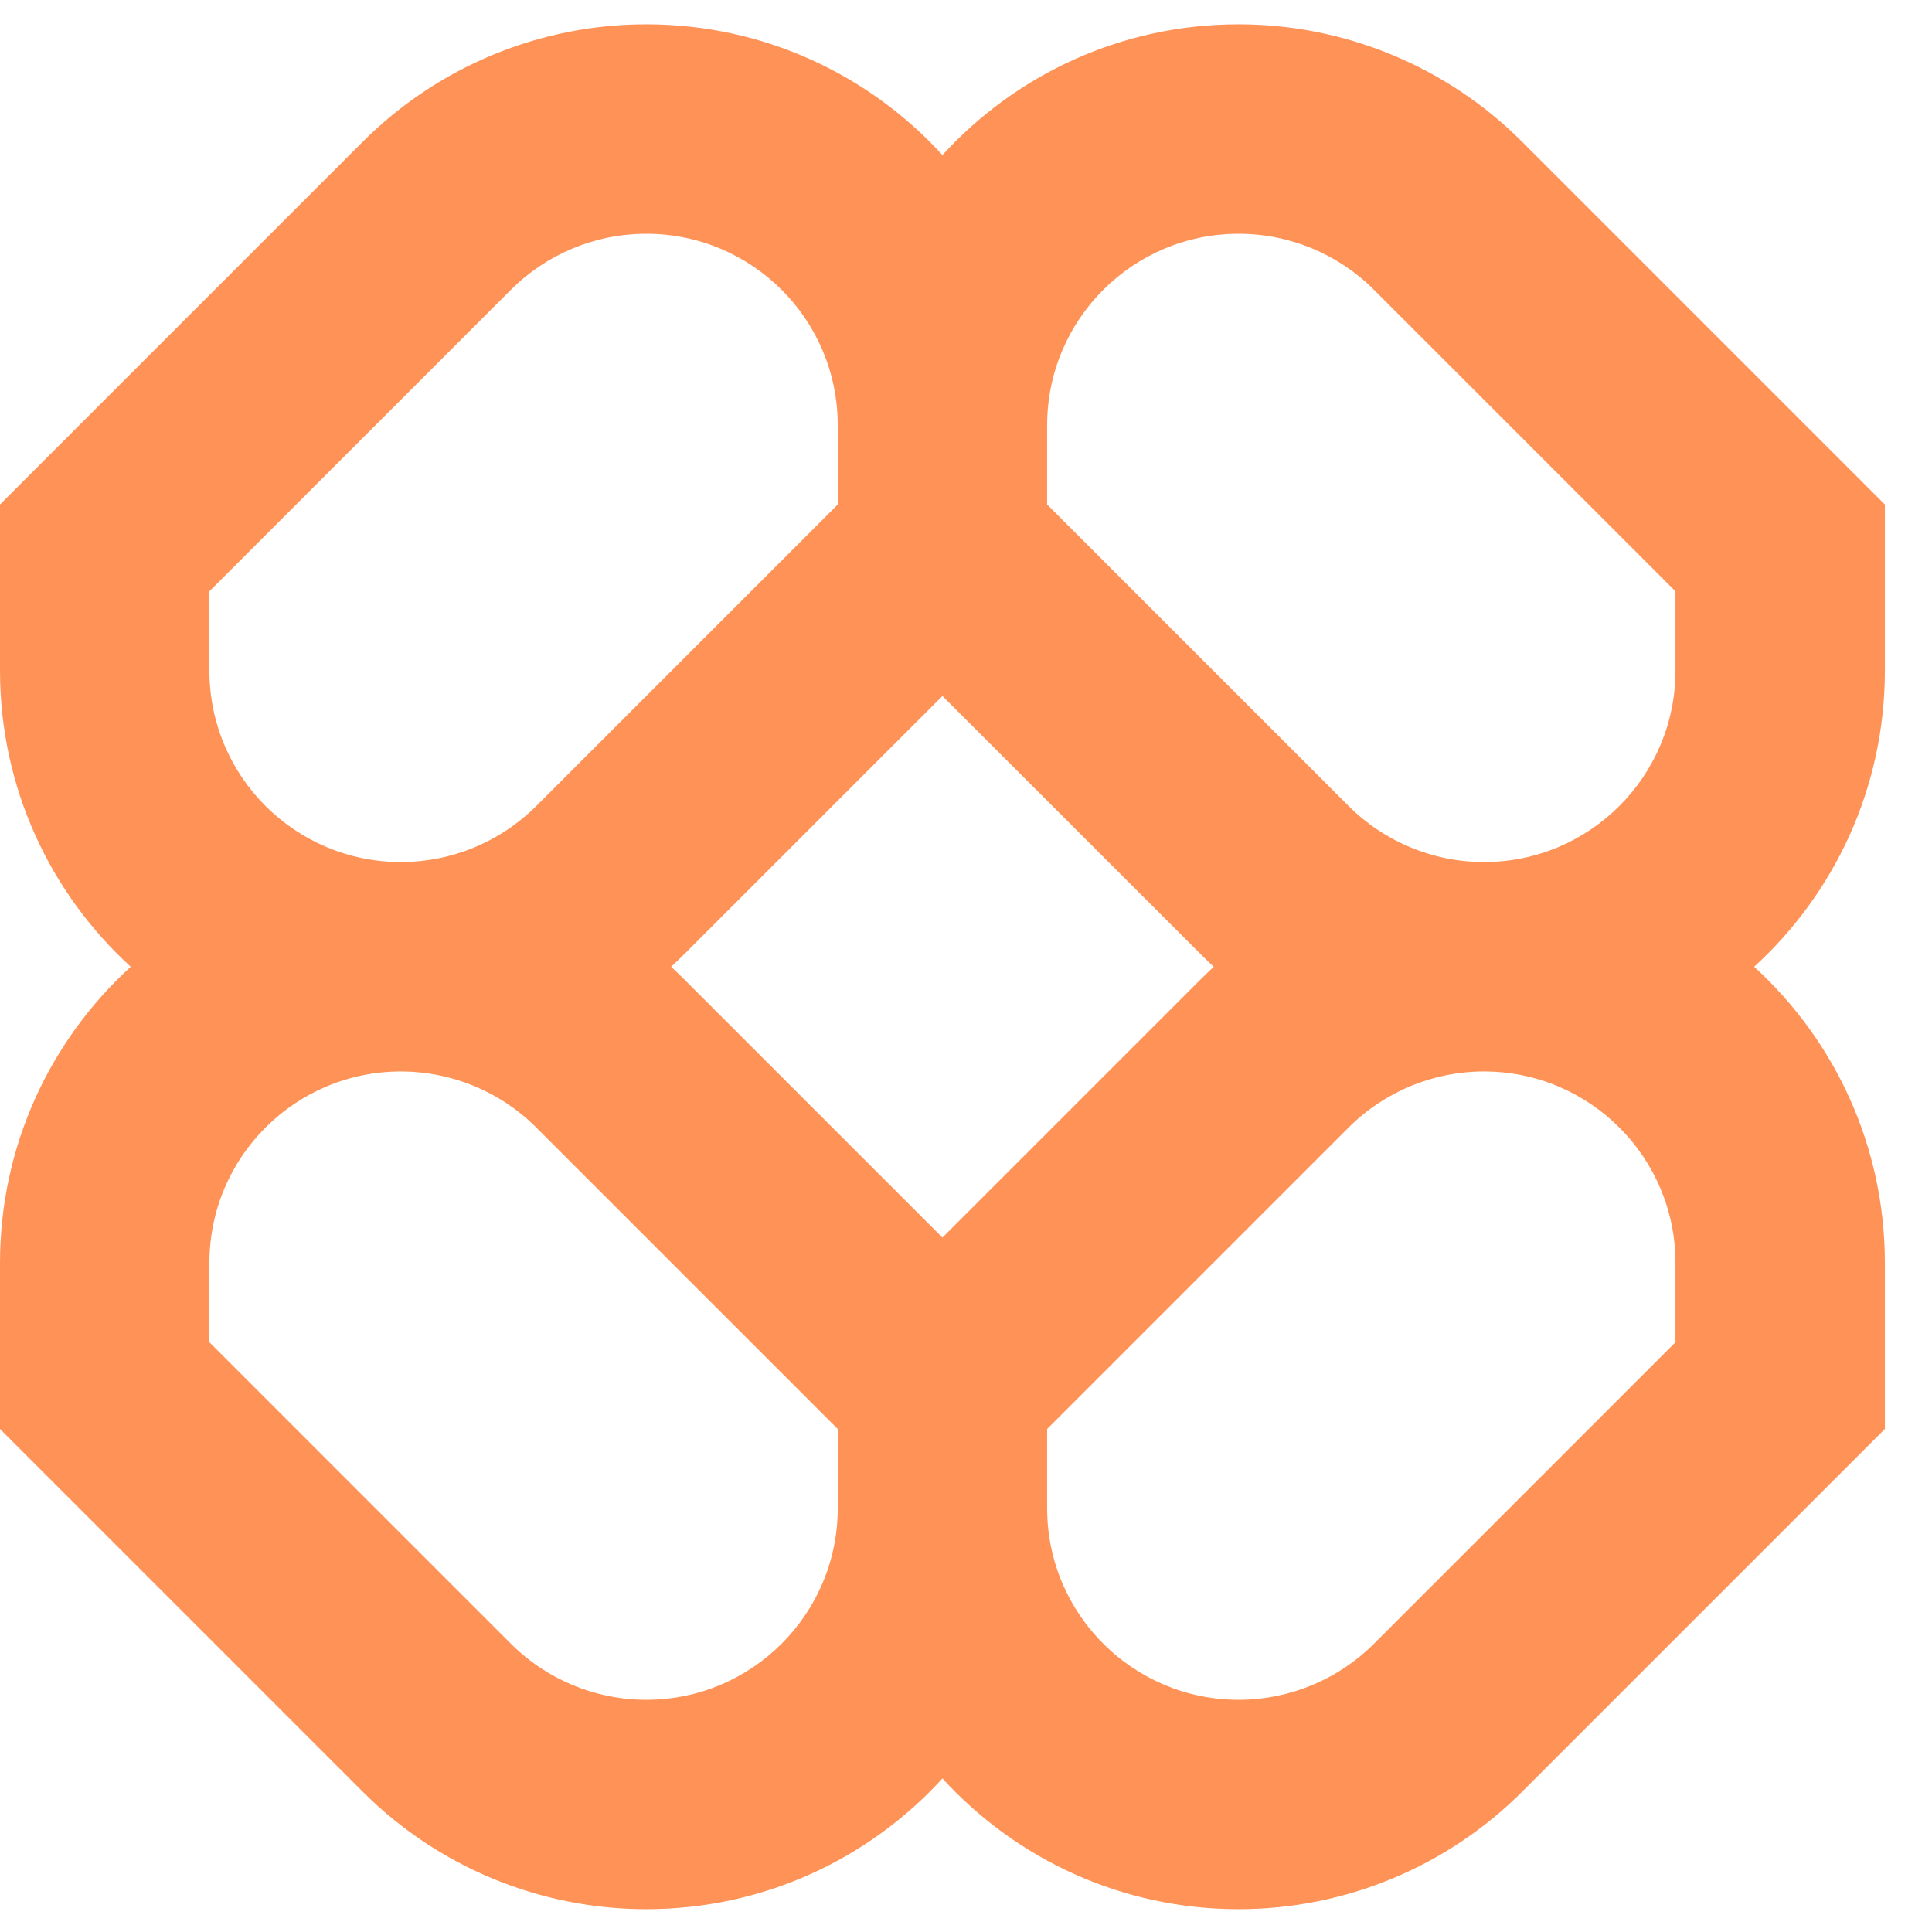
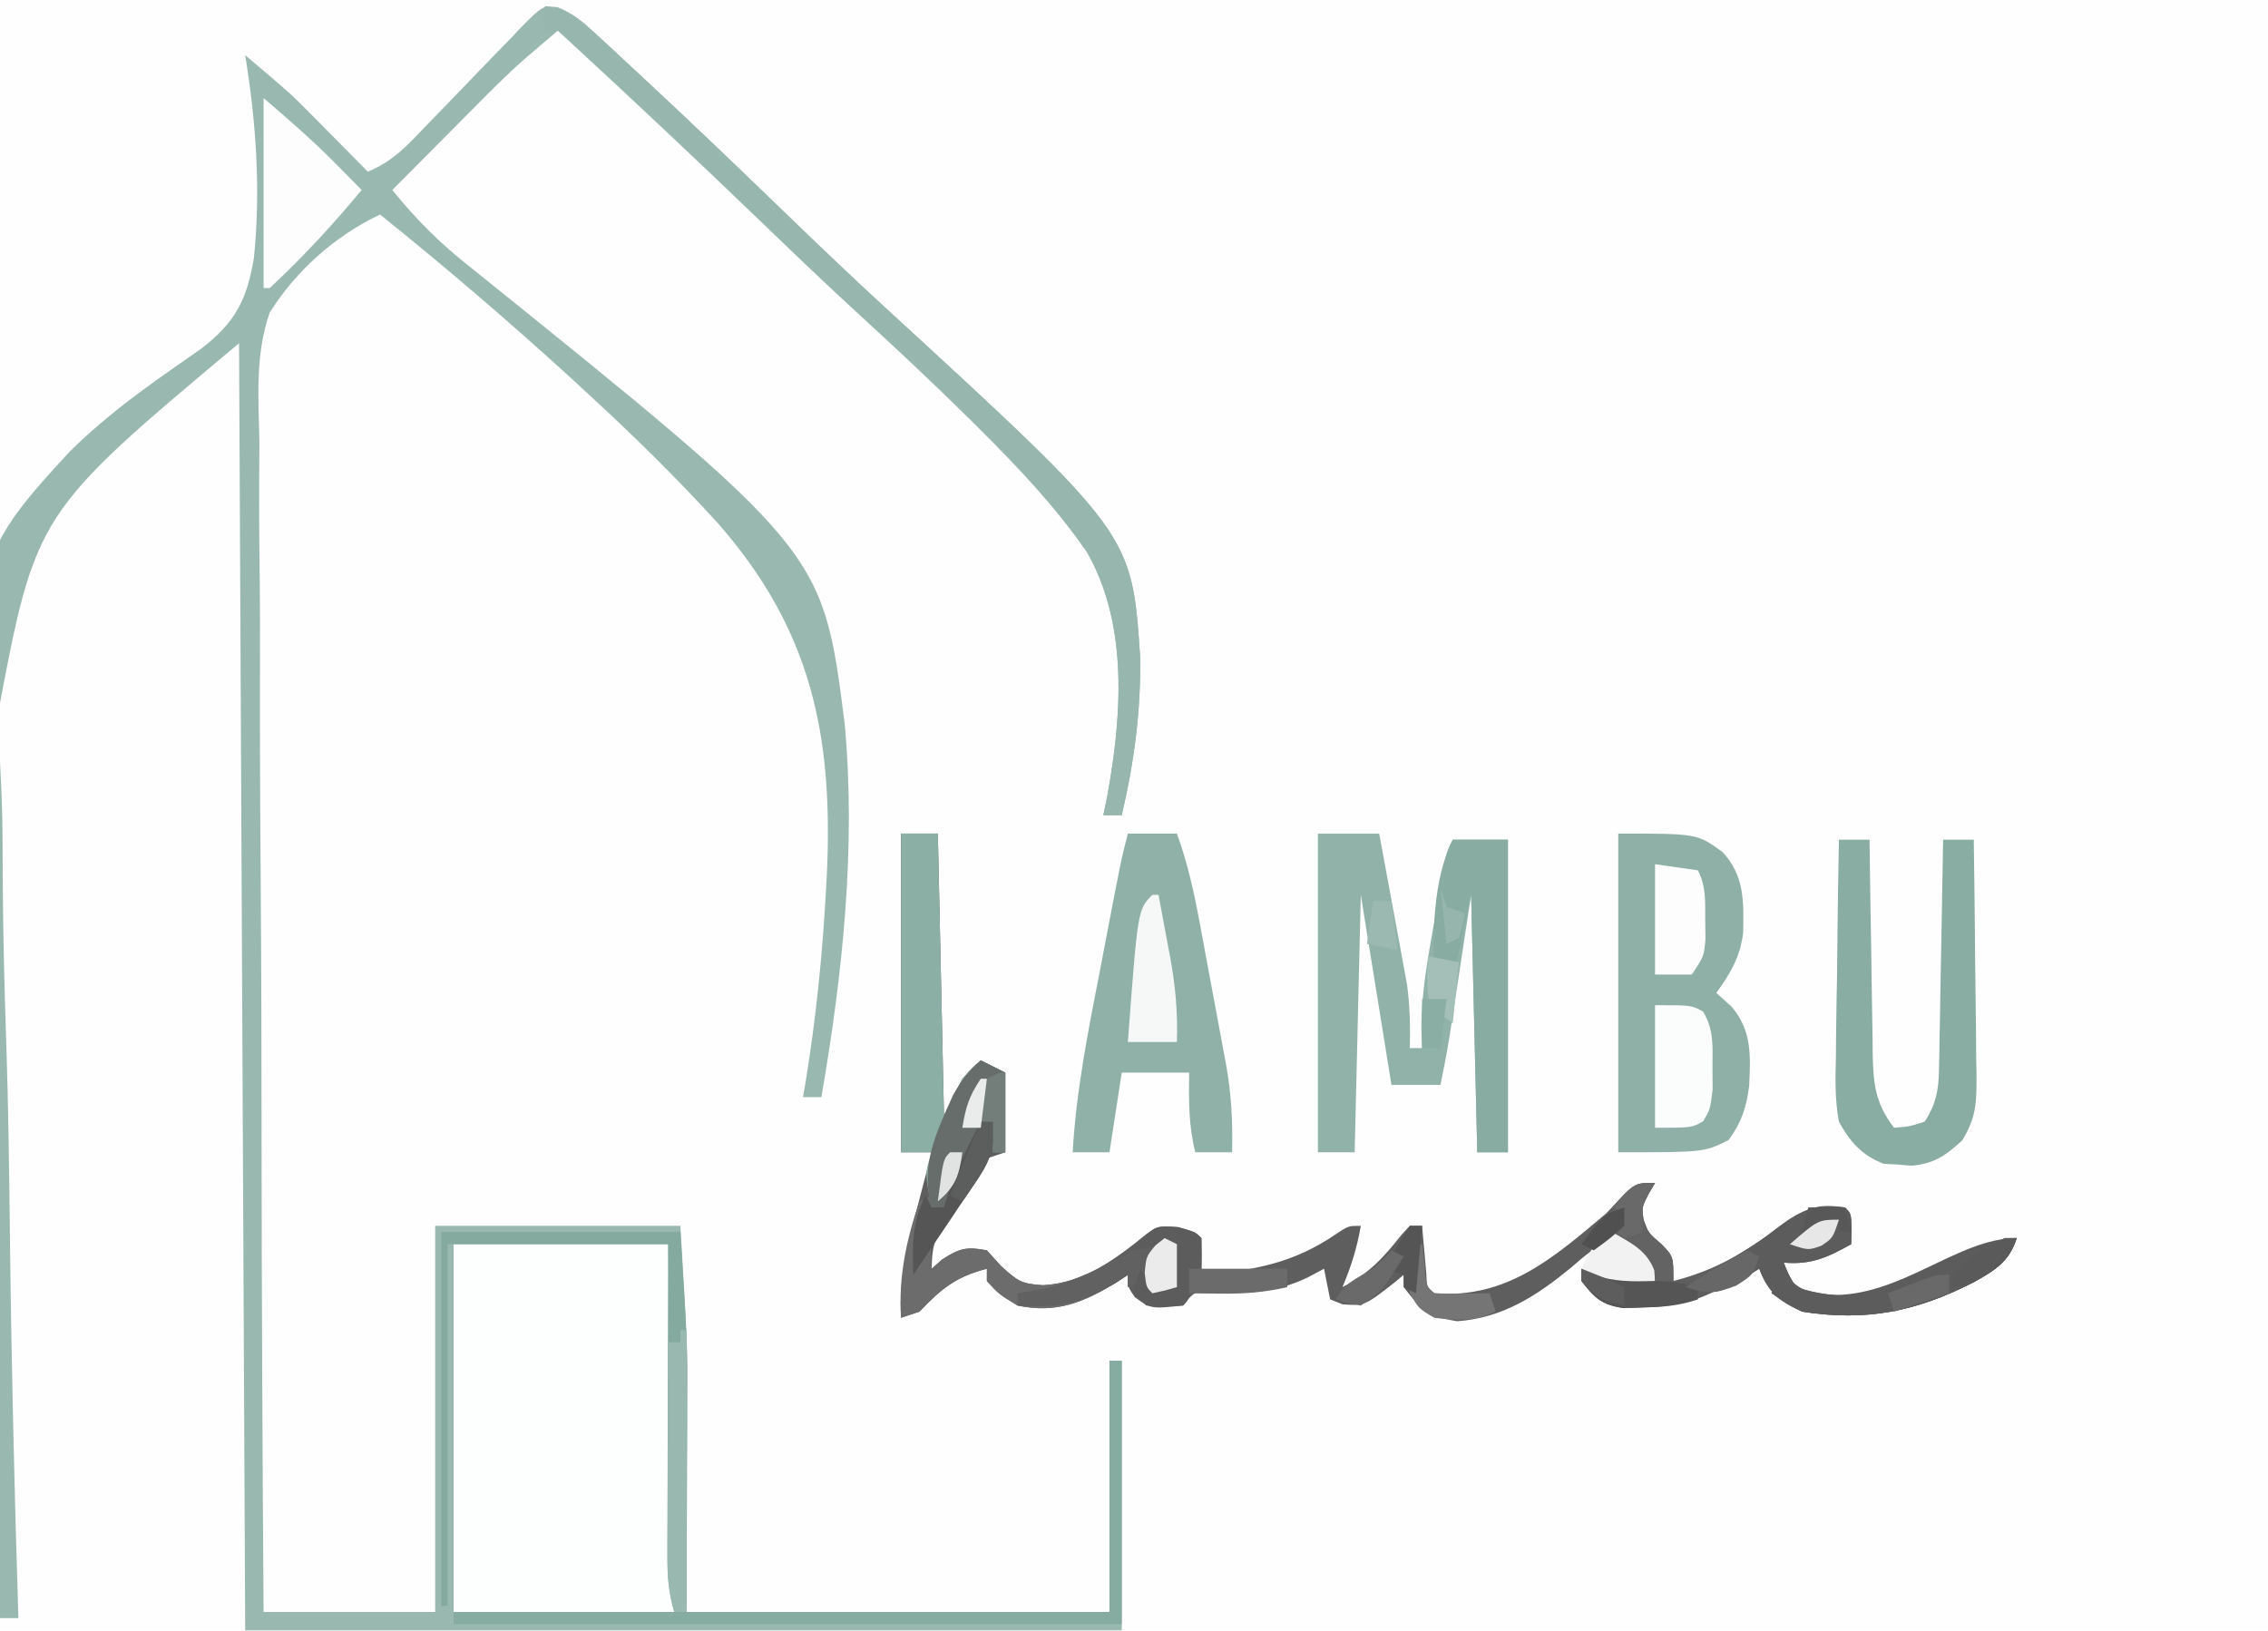
- <svg xmlns="http://www.w3.org/2000/svg" width="36" height="36" viewBox="0 0 36 36" fill="none">
-   <path fill-rule="evenodd" clip-rule="evenodd" d="M12.042 0.453C10.061 0.453 8.161 1.24 6.76 2.641L0 9.401V12.495C0 14.681 0.939 16.648 2.436 18.014C0.939 19.38 0 21.347 0 23.533V26.627L6.76 33.387C8.161 34.788 10.061 35.575 12.042 35.575C14.228 35.575 16.195 34.636 17.561 33.139C18.927 34.636 20.894 35.575 23.08 35.575C25.061 35.575 26.961 34.788 28.362 33.387L35.122 26.627V23.533C35.122 21.347 34.183 19.38 32.686 18.014C34.183 16.648 35.122 14.681 35.122 12.495V9.401L28.362 2.641C26.961 1.24 25.061 0.453 23.08 0.453C20.894 0.453 18.927 1.392 17.561 2.889C16.195 1.392 14.228 0.453 12.042 0.453ZM22.617 18.014C22.533 17.937 22.451 17.858 22.37 17.777L17.561 12.969L12.752 17.777C12.671 17.858 12.589 17.937 12.505 18.014C12.589 18.091 12.671 18.17 12.752 18.251L17.561 23.06L22.37 18.251C22.451 18.17 22.533 18.091 22.617 18.014ZM19.512 26.627V28.105C19.512 30.075 21.11 31.673 23.08 31.673C24.026 31.673 24.933 31.297 25.603 30.628L31.22 25.011V23.533C31.22 21.563 29.622 19.965 27.652 19.965C26.706 19.965 25.798 20.341 25.129 21.01L19.512 26.627ZM15.61 26.627L9.993 21.01C9.324 20.341 8.416 19.965 7.47 19.965C5.5 19.965 3.902 21.563 3.902 23.533V25.011L9.519 30.628C10.188 31.297 11.096 31.673 12.042 31.673C14.012 31.673 15.61 30.075 15.61 28.105V26.627ZM15.61 7.923V9.401L9.993 15.018C9.324 15.687 8.416 16.063 7.47 16.063C5.5 16.063 3.902 14.466 3.902 12.495V11.018L9.519 5.401C10.188 4.731 11.096 4.356 12.042 4.356C14.012 4.356 15.61 5.953 15.61 7.923ZM25.129 15.018L19.512 9.401V7.923C19.512 5.953 21.11 4.356 23.08 4.356C24.026 4.356 24.933 4.731 25.603 5.401L31.22 11.018V12.495C31.22 14.466 29.622 16.063 27.652 16.063C26.706 16.063 25.798 15.687 25.129 15.018Z" fill="#FF9357" />
+ <svg xmlns="http://www.w3.org/2000/svg" version="1.1" width="370" height="266">
+   <path d="M0 0 C122.1 0 244.2 0 370 0 C370 87.78 370 175.56 370 266 C247.9 266 125.8 266 0 266 C0 178.22 0 90.44 0 0 Z " fill="#FEFEFE" transform="translate(0,0)" />
+   <path d="M0 0 C0 69.63 0 139.26 0 211 C-13.2 211 -26.4 211 -40 211 C-40 210.34 -40 209.68 -40 209 C-39.01 209 -38.02 209 -37 209 C-37.033 208.142 -37.066 207.283 -37.101 206.399 C-37.902 185.334 -38.494 164.273 -38.865 143.196 C-39.05 133.002 -39.301 122.817 -39.716 112.629 C-42.681 38.472 -42.681 38.472 -26.472 19.645 C-7.692 0 -7.692 0 0 0 Z " fill="#FEFEFE" transform="translate(40,55)" />
+   <path d="M0 0 C2.496 1.008 3.995 2.272 5.974 4.099 C6.736 4.799 7.499 5.498 8.285 6.219 C9.526 7.379 9.526 7.379 10.792 8.563 C11.67 9.375 12.548 10.187 13.453 11.024 C21.596 18.586 29.622 26.272 37.608 34 C42.964 39.179 48.352 44.312 53.843 49.348 C93.732 85.982 93.732 85.982 95.067 105.882 C95.238 114.684 94.093 123.286 92.076 131.838 C91.086 131.838 90.096 131.838 89.076 131.838 C89.276 130.87 89.477 129.902 89.683 128.904 C92.088 115.849 93.232 100.84 86.411 88.932 C81.272 81.52 75.106 75.027 68.728 68.682 C68.246 68.202 67.764 67.723 67.268 67.229 C61.243 61.269 55.058 55.489 48.81 49.763 C43.418 44.814 38.142 39.748 32.871 34.671 C22.059 24.262 11.117 14.003 0.076 3.838 C-1.037 4.785 -2.149 5.733 -3.26 6.681 C-3.879 7.209 -4.498 7.736 -5.136 8.28 C-7.52 10.357 -9.755 12.557 -11.983 14.799 C-12.863 15.682 -13.742 16.565 -14.649 17.475 C-15.544 18.379 -16.439 19.282 -17.362 20.213 C-18.284 21.14 -19.206 22.067 -20.157 23.022 C-22.415 25.292 -24.671 27.564 -26.924 29.838 C-23.104 34.569 -19.146 38.538 -14.368 42.286 C43.288 88.705 43.288 88.705 46.863 116.794 C48.764 137.086 46.534 157.821 43.076 177.838 C42.086 177.838 41.096 177.838 40.076 177.838 C40.214 177.037 40.353 176.236 40.495 175.41 C42.198 165.002 43.253 154.617 43.826 144.088 C43.872 143.244 43.918 142.399 43.966 141.529 C45.032 118.76 41.41 101.491 26.094 84.091 C19.39 76.74 12.331 69.824 5.013 63.088 C4.201 62.34 3.389 61.592 2.552 60.821 C-7.655 51.478 -18.141 42.508 -28.924 33.838 C-36.205 37.27 -42.651 43.007 -46.924 49.838 C-49.31 56.567 -48.759 63.855 -48.605 70.888 C-48.611 72.979 -48.623 75.07 -48.641 77.161 C-48.672 82.797 -48.617 88.43 -48.546 94.067 C-48.486 99.971 -48.506 105.875 -48.517 111.78 C-48.527 122.943 -48.465 134.105 -48.378 145.268 C-48.282 157.983 -48.265 170.699 -48.256 183.415 C-48.233 209.557 -48.109 235.697 -47.924 261.838 C-38.684 261.838 -29.444 261.838 -19.924 261.838 C-19.924 241.048 -19.924 220.258 -19.924 198.838 C-6.724 198.838 6.476 198.838 20.076 198.838 C21.225 218.379 21.225 218.379 21.173 227.561 C21.172 228.448 21.171 229.335 21.17 230.249 C21.165 233.466 21.151 236.684 21.138 239.901 C21.118 247.14 21.097 254.379 21.076 261.838 C43.846 261.838 66.616 261.838 90.076 261.838 C90.076 248.308 90.076 234.778 90.076 220.838 C90.736 220.838 91.396 220.838 92.076 220.838 C92.076 235.358 92.076 249.878 92.076 264.838 C44.886 264.838 -2.304 264.838 -50.924 264.838 C-51.254 195.538 -51.584 126.238 -51.924 54.838 C-85.062 82.592 -85.062 82.592 -91.3 115.495 C-91.237 117.058 -91.152 118.62 -91.042 120.18 C-90.963 121.979 -90.886 123.778 -90.81 125.578 C-90.765 126.483 -90.721 127.388 -90.675 128.321 C-90.48 133.075 -90.492 137.829 -90.478 142.586 C-90.423 151.534 -90.191 160.467 -89.89 169.41 C-89.556 179.615 -89.427 189.819 -89.312 200.029 C-89.073 220.972 -88.585 241.904 -87.924 262.838 C-88.914 262.838 -89.904 262.838 -90.924 262.838 C-91.843 240.829 -92.527 218.823 -92.945 196.798 C-93.144 186.566 -93.416 176.346 -93.866 166.121 C-97.084 91.636 -97.084 91.636 -79.597 72.56 C-74.539 67.552 -69.073 63.407 -63.254 59.334 C-62.397 58.733 -61.54 58.133 -60.657 57.514 C-59.824 56.934 -58.991 56.353 -58.133 55.755 C-52.598 51.486 -50.648 47.846 -49.505 40.951 C-48.369 29.846 -49.134 18.834 -50.924 7.838 C-43.539 14.094 -43.539 14.094 -40.397 17.268 C-39.833 17.835 -39.269 18.402 -38.688 18.987 C-38.127 19.556 -37.565 20.126 -36.987 20.713 C-36.398 21.306 -35.81 21.899 -35.204 22.51 C-33.775 23.95 -32.349 25.394 -30.924 26.838 C-26.822 25.23 -24.179 22.263 -21.205 19.139 C-20.098 18.001 -18.99 16.864 -17.881 15.727 C-16.145 13.934 -14.412 12.138 -12.687 10.334 C-11.017 8.591 -9.331 6.864 -7.643 5.139 C-7.129 4.593 -6.616 4.047 -6.086 3.485 C-2.447 -0.206 -2.447 -0.206 0 0 Z " fill="#99B8B0" transform="translate(90.92424,1.161827)" />
+   <path d="M0 0 C11.55 0 23.1 0 35 0 C35.33 19.8 35.66 39.6 36 60 C36.99 60.495 36.99 60.495 38 61 C25.46 60.67 12.92 60.34 0 60 C0 40.2 0 20.4 0 0 Z " fill="#FDFEFE" transform="translate(74,203)" />
+   <path d="M0 0 C1.98 0 3.96 0 6 0 C6.33 15.18 6.66 30.36 7 46 C7.99 44.02 8.98 42.04 10 40 C11.688 38.125 11.688 38.125 13 37 C14.32 37.66 15.64 38.32 17 39 C17 43.29 17 47.58 17 52 C15.515 52.495 15.515 52.495 14 53 C12.319 55.244 10.802 57.448 9.312 59.812 C8.897 60.442 8.481 61.072 8.053 61.721 C5.85 65.168 5 66.812 5 71 C5.557 70.505 6.114 70.01 6.688 69.5 C9.51 67.669 10.698 67.356 14 68 C15.114 69.237 15.114 69.237 16.25 70.5 C19.07 73.064 19.609 73.455 23.188 73.688 C29.788 73.334 35.117 69.361 40.094 65.285 C42 64 42 64 45.188 64.25 C48 65 48 65 49 66 C49.041 68 49.043 70 49 72 C57.491 71.29 64.03 70.141 71.109 65.242 C73 64 73 64 75 64 C74.39 67.558 73.422 70.683 72 74 C76.287 71.856 78.764 69.126 81.668 65.426 C82.108 64.955 82.547 64.485 83 64 C83.66 64 84.32 64 85 64 C85.061 64.71 85.121 65.421 85.184 66.152 C85.267 67.071 85.351 67.991 85.438 68.938 C85.559 70.312 85.559 70.312 85.684 71.715 C85.76 73.962 85.76 73.962 87 75 C98.812 75.964 106.496 69.165 115 62 C115.893 61.069 116.787 60.139 117.707 59.18 C120 57 120 57 123 57 C122.649 57.578 122.299 58.155 121.938 58.75 C120.846 60.903 120.846 60.903 121.125 63 C121.931 65.185 121.931 65.185 124.062 67 C126 69 126 69 126 73 C132.789 71.274 137.824 68.33 143.305 64.049 C146.989 61.287 149.411 60.429 154 61 C155 62 155 62 155.062 64.562 C155.042 65.367 155.021 66.171 155 67 C151.142 69.153 148.449 70.393 144 70 C144.791 72 144.791 72 146 74 C155.795 77.265 165.04 74.315 174 70 C176.109 68.762 178.023 67.443 180 66 C180.66 66 181.32 66 182 66 C180.77 69.82 178.42 71.298 174.997 73.198 C165.645 77.975 157.461 79.648 147 78 C143.254 76.308 141.465 74.864 140 71 C139.313 71.349 138.626 71.699 137.918 72.059 C137.017 72.514 136.116 72.969 135.188 73.438 C134.294 73.89 133.401 74.342 132.48 74.809 C128.538 76.702 125.404 77.211 121.062 77.312 C120.022 77.35 118.982 77.387 117.91 77.426 C114.325 76.901 113.181 75.833 111 73 C111 72.34 111 71.68 111 71 C111.681 71.33 112.361 71.66 113.062 72 C116.508 73.173 119.384 73.142 123 73 C122.625 70.281 122.158 69.158 120.188 67.188 C118.141 65.811 118.141 65.811 116.156 66.188 C113.351 67.244 111.574 68.85 109.312 70.812 C103.667 75.43 98.18 79.02 90.75 79.562 C86.207 78.881 84.749 77.609 82 74 C82 73.34 82 72.68 82 72 C81.329 72.559 81.329 72.559 80.645 73.129 C75.645 77.041 75.645 77.041 72.062 76.812 C71.382 76.544 70.701 76.276 70 76 C69.67 74.35 69.34 72.7 69 71 C68.113 71.474 67.226 71.949 66.312 72.438 C60.791 75.042 56.218 75.065 50.207 74.84 C47.791 74.773 47.791 74.773 46 77 C40.76 77.557 40.76 77.557 38.125 75.625 C37 74 37 74 37 72 C36.455 72.361 35.909 72.722 35.348 73.094 C29.927 76.429 25.402 78.374 19 77 C15.938 75.125 15.938 75.125 14 73 C14 72.34 14 71.68 14 71 C8.955 72.291 6.547 74.261 3 78 C1.515 78.495 1.515 78.495 0 79 C-0.339 72.829 0.917 67.507 2.5 61.562 C2.738 60.64 2.977 59.718 3.223 58.768 C3.808 56.51 4.4 54.254 5 52 C3.35 52 1.7 52 0 52 C0 34.84 0 17.68 0 0 Z " fill="#5E5E5E" transform="translate(147,136)" />
+   <path d="M0 0 C12.862 0 12.862 0 17 3 C20.631 6.873 20.488 11.199 20.371 16.262 C19.825 20.294 18.341 22.708 16 26 C17.238 27.114 17.238 27.114 18.5 28.25 C21.823 32.215 21.582 36.16 21.359 41.148 C20.914 44.68 20.118 47.125 18 50 C14 52 14 52 0 52 C0 34.84 0 17.68 0 0 Z " fill="#8EB0A7" transform="translate(264,136)" />
+   <path d="M0 0 C3.3 0 6.6 0 10 0 C10.72 3.858 11.432 7.717 12.136 11.578 C12.494 13.53 12.858 15.481 13.223 17.432 C13.448 18.672 13.674 19.913 13.906 21.191 C14.116 22.328 14.325 23.464 14.541 24.635 C15.018 28.131 15.078 31.476 15 35 C15.66 35 16.32 35 17 35 C16.96 33.935 16.92 32.87 16.879 31.773 C16.88 25.961 17.942 20.336 18.938 14.625 C19.12 13.533 19.302 12.441 19.49 11.316 C20.859 3.281 20.859 3.281 22 1 C24.97 1 27.94 1 31 1 C31 17.83 31 34.66 31 52 C29.35 52 27.7 52 26 52 C25.505 31.21 25.505 31.21 25 10 C23.727 18.331 23.727 18.331 22.457 26.663 C22.217 28.228 22.217 28.228 21.973 29.824 C21.81 30.887 21.648 31.95 21.481 33.046 C21.047 35.713 20.55 38.355 20 41 C17.36 41 14.72 41 12 41 C10.35 30.77 8.7 20.54 7 10 C6.67 23.86 6.34 37.72 6 52 C4.02 52 2.04 52 0 52 C0 34.84 0 17.68 0 0 Z " fill="#90B2A9" transform="translate(215,136)" />
+   <path d="M0 0 C2.64 0 5.28 0 8 0 C9.748 4.822 10.801 9.591 11.727 14.617 C11.879 15.433 12.032 16.249 12.189 17.09 C12.509 18.809 12.826 20.529 13.142 22.249 C13.622 24.861 14.116 27.472 14.609 30.082 C14.92 31.76 15.23 33.439 15.539 35.117 C15.686 35.888 15.833 36.659 15.984 37.454 C16.873 42.38 17.133 46.994 17 52 C15.02 52 13.04 52 11 52 C9.898 47.591 9.923 43.516 10 39 C6.37 39 2.74 39 -1 39 C-1.66 43.29 -2.32 47.58 -3 52 C-4.98 52 -6.96 52 -9 52 C-8.442 41.858 -6.43 32.01 -4.5 22.062 C-4.175 20.364 -3.851 18.665 -3.527 16.967 C-1.101 4.296 -1.101 4.296 0 0 Z " fill="#8FB1A8" transform="translate(184,136)" />
+   <path d="M0 0 C1.65 0 3.3 0 5 0 C5.015 1.246 5.029 2.492 5.044 3.776 C5.102 8.408 5.179 13.039 5.262 17.67 C5.296 19.673 5.324 21.675 5.346 23.678 C5.38 26.561 5.432 29.442 5.488 32.324 C5.495 33.217 5.501 34.11 5.508 35.03 C5.621 39.846 5.936 43.045 9 47 C11.445 46.812 11.445 46.812 14 46 C15.794 43.213 16.26 40.969 16.319 37.69 C16.339 36.85 16.359 36.009 16.379 35.143 C16.396 33.796 16.396 33.796 16.414 32.422 C16.433 31.495 16.453 30.569 16.473 29.614 C16.532 26.659 16.579 23.705 16.625 20.75 C16.663 18.745 16.702 16.74 16.742 14.734 C16.838 9.823 16.922 4.912 17 0 C18.65 0 20.3 0 22 0 C22.102 6.459 22.172 12.919 22.22 19.379 C22.24 21.576 22.267 23.773 22.302 25.969 C22.35 29.13 22.373 32.289 22.391 35.449 C22.411 36.43 22.432 37.41 22.453 38.42 C22.455 42.802 22.444 45.282 20.099 49.077 C17.389 51.559 15.507 52.871 11.816 53.188 C11.073 53.126 10.329 53.064 9.562 53 C8.821 52.959 8.08 52.917 7.316 52.875 C3.779 51.539 1.765 49.252 0 46 C-0.673 42.439 -0.584 38.965 -0.488 35.352 C-0.481 34.339 -0.474 33.327 -0.467 32.283 C-0.439 29.063 -0.376 25.845 -0.312 22.625 C-0.287 20.436 -0.265 18.247 -0.244 16.059 C-0.189 10.705 -0.106 5.353 0 0 Z " fill="#89ADA3" transform="translate(300,137)" />
+   <path d="M0 0 C3.514 0.451 5.336 1.895 7.898 4.261 C8.661 4.961 9.423 5.66 10.209 6.38 C11.036 7.154 11.864 7.928 12.716 8.725 C13.594 9.537 14.473 10.349 15.378 11.186 C23.52 18.748 31.546 26.434 39.532 34.161 C44.888 39.341 50.276 44.474 55.768 49.51 C95.656 86.144 95.656 86.144 96.991 106.043 C97.163 114.846 96.018 123.448 94 132 C93.01 132 92.02 132 91 132 C91.2 131.032 91.4 130.064 91.605 129.066 C94.002 116.01 95.141 101.01 88.342 89.094 C78.131 74.31 64.027 62.027 50.847 49.925 C45.471 44.979 40.217 39.91 34.965 34.832 C26.813 26.958 18.603 19.147 10.289 11.443 C9.068 10.303 9.068 10.303 7.822 9.14 C7.081 8.458 6.339 7.775 5.575 7.072 C4.929 6.475 4.283 5.878 3.618 5.263 C2.079 3.795 2.079 3.795 0 4 C-0.33 3.01 -0.66 2.02 -1 1 C-0.67 0.67 -0.34 0.34 0 0 Z " fill="#97B6AD" transform="translate(89,1)" />
+   <path d="M0 0 C1.98 0 3.96 0 6 0 C6.33 15.18 6.66 30.36 7 46 C7.99 44.02 8.98 42.04 10 40 C11.688 38.125 11.688 38.125 13 37 C14.32 37.66 15.64 38.32 17 39 C17 43.29 17 47.58 17 52 C16.34 52 15.68 52 15 52 C15 50.35 15 48.7 15 47 C12.346 48.327 12.134 49.607 11 52.312 C9.752 55.262 8.461 58.15 7 61 C6.34 61 5.68 61 5 61 C3.875 55.375 3.875 55.375 5 52 C3.35 52 1.7 52 0 52 C0 34.84 0 17.68 0 0 Z " fill="#8BAEA5" transform="translate(147,136)" />
+   <path d="M0 0 C2.97 0 5.94 0 9 0 C9 16.83 9 33.66 9 51 C7.35 51 5.7 51 4 51 C3.505 30.21 3.505 30.21 3 9 C2.01 13.62 1.02 18.24 0 23 C-0.99 23 -1.98 23 -3 23 C-3.286 15.707 -3.308 6.615 0 0 Z " fill="#88ACA2" transform="translate(237,137)" />
+   <path d="M0 0 C12.87 0 25.74 0 39 0 C40.149 18.388 40.149 18.388 40.098 27.625 C40.096 28.623 40.095 29.622 40.093 30.65 C40.088 33.767 40.075 36.883 40.062 40 C40.057 42.143 40.053 44.286 40.049 46.43 C40.038 51.62 40.021 56.81 40 62 C39.34 62 38.68 62 38 62 C37.026 58.739 36.879 55.802 36.886 52.405 C36.887 51.284 36.887 50.164 36.887 49.009 C36.892 47.804 36.897 46.6 36.902 45.359 C36.904 44.122 36.905 42.885 36.907 41.61 C36.911 38.329 36.92 35.047 36.931 31.766 C36.942 28.414 36.946 25.063 36.951 21.711 C36.961 15.141 36.981 8.57 37 2 C25.12 2 13.24 2 1 2 C1 21.47 1 40.94 1 61 C0.67 61 0.34 61 0 61 C0 40.87 0 20.74 0 0 Z " fill="#84AA9F" transform="translate(72,201)" />
+   <path d="M0 0 C0.66 0 1.32 0 2 0 C2 14.19 2 28.38 2 43 C-33.97 43 -69.94 43 -107 43 C-107 42.34 -107 41.68 -107 41 C-71.69 41 -36.38 41 0 41 C0 27.47 0 13.94 0 0 Z " fill="#86ABA1" transform="translate(181,222)" />
+   <path d="M0 0 C0.66 0 1.32 0 2 0 C2.828 5.374 0.001 8.438 -3 12.562 C-3.946 13.87 -4.884 15.184 -5.812 16.504 C-6.231 17.08 -6.65 17.655 -7.082 18.248 C-8.309 20.261 -8.309 20.261 -8 24 C-7.443 23.505 -6.886 23.01 -6.312 22.5 C-3.49 20.669 -2.302 20.356 1 21 C1.742 21.825 2.485 22.65 3.25 23.5 C6.04 26.037 6.537 26.452 10.062 26.688 C15.407 26.419 19.607 23.982 24.203 21.41 C26.868 20.066 29.063 19.423 32 19 C32 21.64 32 24.28 32 27 C30.125 27.625 30.125 27.625 28 28 C27.34 27.34 26.68 26.68 26 26 C25.01 26.495 25.01 26.495 24 27 C24 26.34 24 25.68 24 25 C23.455 25.361 22.909 25.722 22.348 26.094 C16.927 29.429 12.402 31.374 6 30 C2.938 28.125 2.938 28.125 1 26 C1 25.34 1 24.68 1 24 C-4.045 25.291 -6.453 27.261 -10 31 C-10.99 31.33 -11.98 31.66 -13 32 C-13.448 25.434 -12.137 19.215 -10 13 C-9.34 12.67 -8.68 12.34 -8 12 C-8 12.66 -8 13.32 -8 14 C-7.34 14 -6.68 14 -6 14 C-5.753 13.175 -5.505 12.35 -5.25 11.5 C-3.813 7.476 -1.976 3.78 0 0 Z " fill="#6C6C6C" transform="translate(160,183)" />
+   <path d="M0 0 C4.191 3.592 8.102 6.981 11.938 10.875 C12.71 11.656 13.482 12.437 14.277 13.242 C14.846 13.822 15.414 14.402 16 15 C11.316 20.644 6.379 26.006 1 31 C0.67 31 0.34 31 0 31 C0 20.77 0 10.54 0 0 Z " fill="#FDFDFD" transform="translate(43,16)" />
+   <path d="M0 0 C1 1 1 1 1.062 3.562 C1.042 4.367 1.021 5.171 1 6 C-2.858 8.153 -5.551 9.393 -10 9 C-9.209 11 -9.209 11 -8 13 C1.795 16.265 11.04 13.315 20 9 C22.109 7.762 24.023 6.443 26 5 C26.66 5 27.32 5 28 5 C26.77 8.82 24.42 10.298 20.997 12.198 C11.645 16.975 3.461 18.648 -7 17 C-10.711 15.204 -12.525 13.89 -14 10 C-15.052 10.681 -16.104 11.361 -17.188 12.062 C-19.903 13.636 -20.705 14.025 -23.938 13.75 C-24.618 13.502 -25.299 13.255 -26 13 C-23.454 11.302 -20.886 9.739 -18.25 8.188 C-15.09 6.318 -12.139 4.388 -9.25 2.125 C-5.739 -0.17 -4.102 -0.586 0 0 Z " fill="#5C5C5C" transform="translate(301,197)" />
+   <path d="M0 0 C6 0 6 0 7.852 1.062 C9.606 4.023 9.396 6.593 9.375 10 C9.383 11.238 9.39 12.475 9.398 13.75 C9 17 9 17 7.852 18.938 C6 20 6 20 0 20 C0 13.4 0 6.8 0 0 Z " fill="#FBFCFC" transform="translate(270,164)" />
+   <path d="M0 0 C1.32 0.66 2.64 1.32 4 2 C4 6.29 4 10.58 4 15 C3.34 15 2.68 15 2 15 C2 13.35 2 11.7 2 10 C-0.654 11.327 -0.866 12.607 -2 15.312 C-3.248 18.262 -4.539 21.15 -6 24 C-6.66 24 -7.32 24 -8 24 C-9.94 17.121 -7.273 11.865 -4.5 5.625 C-3.178 3.312 -2.008 1.721 0 0 Z " fill="#666D6B" transform="translate(160,173)" />
+   <path d="M0 0 C2.31 0.33 4.62 0.66 7 1 C8.356 3.711 8.169 5.913 8.188 8.938 C8.202 9.998 8.216 11.059 8.23 12.152 C8 15 8 15 6 18 C4.02 18 2.04 18 0 18 C0 12.06 0 6.12 0 0 Z " fill="#FDFDFD" transform="translate(270,141)" />
+   <path d="M0 0 C0.33 0 0.66 0 1 0 C1 15.18 1 30.36 1 46 C0.34 46 -0.32 46 -1 46 C-1.787 43.219 -2.123 40.76 -2.114 37.874 C-2.113 37.073 -2.113 36.273 -2.113 35.448 C-2.108 34.594 -2.103 33.74 -2.098 32.859 C-2.096 31.977 -2.095 31.095 -2.093 30.186 C-2.088 27.374 -2.075 24.562 -2.062 21.75 C-2.057 19.841 -2.053 17.932 -2.049 16.023 C-2.038 11.349 -2.021 6.674 -2 2 C-1.34 2 -0.68 2 0 2 C0 1.34 0 0.68 0 0 Z " fill="#99B8B0" transform="translate(111,217)" />
+   <path d="M0 0 C0.33 0 0.66 0 1 0 C1.508 2.686 2.006 5.374 2.5 8.062 C2.643 8.815 2.786 9.567 2.934 10.342 C3.776 14.977 4.15 19.289 4 24 C1.36 24 -1.28 24 -4 24 C-2.383 2.383 -2.383 2.383 0 0 Z " fill="#F5F8F7" transform="translate(188,146)" />
+   <path d="M0 0 C-1.23 3.82 -3.58 5.298 -7.003 7.198 C-16.355 11.975 -24.539 13.648 -35 12 C-37.988 10.457 -37.988 10.457 -40 9 C-39.67 7.35 -39.34 5.7 -39 4 C-38.35 4.959 -38.35 4.959 -37.688 5.938 C-35.536 8.567 -33.856 8.905 -30.539 9.273 C-18.909 9.679 -9.629 0 0 0 Z " fill="#5C5C5C" transform="translate(329,202)" />
+   <path d="M0 0 C0.66 0.33 1.32 0.66 2 1 C2 3.31 2 5.62 2 8 C0.125 8.625 0.125 8.625 -2 9 C-2.66 8.34 -3.32 7.68 -4 7 C-4.99 7.495 -4.99 7.495 -6 8 C-6 7.34 -6 6.68 -6 6 C-6.545 6.361 -7.091 6.722 -7.652 7.094 C-13.451 10.662 -17.216 11.538 -24 11 C-24 10.34 -24 9.68 -24 9 C-22.762 8.794 -21.525 8.588 -20.25 8.375 C-14.917 7.215 -10.403 4.877 -5.602 2.34 C-3 1 -3 1 0 0 Z " fill="#616161" transform="translate(190,202)" />
+   <path d="M0 0 C2.812 0.812 2.812 0.812 3.812 1.812 C3.853 3.479 3.855 5.146 3.812 6.812 C3.152 6.812 2.493 6.812 1.812 6.812 C1.833 7.617 1.854 8.421 1.875 9.25 C1.812 11.812 1.812 11.812 0.812 12.812 C-2.125 13 -2.125 13 -5.188 12.812 C-5.848 12.152 -6.508 11.492 -7.188 10.812 C-6.812 8.688 -6.812 8.688 -6.188 6.812 C-5.197 8.297 -5.197 8.297 -4.188 9.812 C-3.197 9.812 -2.208 9.812 -1.188 9.812 C-1.188 7.503 -1.188 5.192 -1.188 2.812 C-3.167 3.143 -5.147 3.473 -7.188 3.812 C-3.998 -0.235 -3.998 -0.235 0 0 Z " fill="#5C5C5C" transform="translate(192.1875,200.1875)" />
+   <path d="M0 0 C0.66 0 1.32 0 2 0 C2.251 3.853 1.813 5.903 -0.336 9.102 C-0.823 9.839 -1.31 10.576 -1.812 11.336 C-2.328 12.091 -2.844 12.847 -3.375 13.625 C-3.883 14.388 -4.391 15.151 -4.914 15.938 C-6.266 17.965 -7.631 19.984 -9 22 C-9.66 22.99 -10.32 23.98 -11 25 C-11.167 20.079 -11.248 16.497 -9 12 C-8.67 12.66 -8.34 13.32 -8 14 C-7.34 14 -6.68 14 -6 14 C-5.753 13.175 -5.505 12.35 -5.25 11.5 C-3.813 7.476 -1.976 3.78 0 0 Z " fill="#555555" transform="translate(160,183)" />
+   <path d="M0 0 C3.333 0.333 5.609 1.694 8 4 C8 5.32 8 6.64 8 8 C1.723 9.354 1.723 9.354 -1.938 7.562 C-2.618 7.047 -3.299 6.531 -4 6 C-2.848 3.532 -1.952 1.952 0 0 Z " fill="#F2F2F2" transform="translate(262,201)" />
+   <path d="M0 0 C0.639 0.33 1.279 0.66 1.938 1 C5.425 2.139 8.209 2.095 11.84 2.004 C14.329 1.999 16.593 2.379 19 3 C19 3.66 19 4.32 19 5 C15.838 6.054 13.385 6.234 10.062 6.312 C9.022 6.35 7.982 6.387 6.91 6.426 C3.325 5.901 2.181 4.833 0 2 C0 1.34 0 0.68 0 0 Z " fill="#555555" transform="translate(258,207)" />
+   <path d="M0 0 C-0.351 0.578 -0.701 1.155 -1.062 1.75 C-2.154 3.903 -2.154 3.903 -1.875 6 C-1.069 8.185 -1.069 8.185 1.062 10 C3 12 3 12 3 16 C2.01 16 1.02 16 0 16 C-0.041 15.422 -0.083 14.845 -0.125 14.25 C-1.441 10.867 -3.966 9.808 -7 8 C-6.34 7.01 -5.68 6.02 -5 5 C-5.66 4.67 -6.32 4.34 -7 4 C-3.375 0 -3.375 0 0 0 Z M-2 16 C0 17 0 17 0 17 Z " fill="#636363" transform="translate(270,193)" />
+   <path d="M0 0 C0.33 0 0.66 0 1 0 C1.144 1.134 1.289 2.269 1.438 3.438 C1.612 6.808 1.612 6.808 3 8 C4.519 8.072 6.042 8.084 7.562 8.062 C8.389 8.053 9.215 8.044 10.066 8.035 C10.704 8.024 11.343 8.012 12 8 C12.33 8.99 12.66 9.98 13 11 C9.791 12.604 6.481 12.474 3 12 C0.438 10.5 0.438 10.5 -1 8 C-1.016 5.18 -0.559 2.794 0 0 Z " fill="#757575" transform="translate(231,203)" />
+   <path d="M0 0 C5.28 0 10.56 0 16 0 C16 0.99 16 1.98 16 3 C12.326 3.853 8.955 4.108 5.188 4.062 C3.724 4.049 3.724 4.049 2.23 4.035 C1.126 4.018 1.126 4.018 0 4 C0 2.68 0 1.36 0 0 Z " fill="#6B6B6B" transform="translate(194,207)" />
+   <path d="M0 0 C0.66 0 1.32 0 2 0 C2.839 5.367 -0.079 8.796 -3 13 C-3.66 12.67 -4.32 12.34 -5 12 C-3.41 7.965 -1.718 3.982 0 0 Z " fill="#5C5E5E" transform="translate(160,183)" />
+   <path d="M0 0 C0.66 0.33 1.32 0.66 2 1 C2 3.31 2 5.62 2 8 C0.062 8.562 0.062 8.562 -2 9 C-3 8 -3 8 -3.25 5.625 C-3 3 -3 3 -1.5 1.188 C-1.005 0.796 -0.51 0.404 0 0 Z " fill="#EBEBEB" transform="translate(190,202)" />
+   <path d="M0 0 C0.66 0.33 1.32 0.66 2 1 C1 4 1 4 -1.75 5.75 C-5.179 7.069 -6.573 7.109 -10 6 C-6.717 3.812 -3.492 1.841 0 0 Z " fill="#676767" transform="translate(285,204)" />
+   <path d="M0 0 C-1.056 3.284 -2.617 4.572 -5.5 6.25 C-9 8 -9 8 -11 8 C-9.836 4.509 -9.11 4.148 -6.062 2.312 C-5.352 1.876 -4.642 1.439 -3.91 0.988 C-2 0 -2 0 0 0 Z " fill="#5A5A5A" transform="translate(329,202)" />
+   <path d="M0 0 C0.66 0 1.32 0 2 0 C1.67 3.63 1.34 7.26 1 11 C0.34 10.67 -0.32 10.34 -1 10 C-1 9.34 -1 8.68 -1 8 C-1.99 7.67 -2.98 7.34 -4 7 C-2.796 4.506 -1.546 2.319 0 0 Z " fill="#555555" transform="translate(230,200)" />
+   <path d="M0 0 C2.475 0.495 2.475 0.495 5 1 C4.67 4.3 4.34 7.6 4 11 C2 9.438 2 9.438 0 7 C-0.25 3.25 -0.25 3.25 0 0 Z " fill="#A3BFB7" transform="translate(233,156)" />
+   <path d="M0 0 C0.66 0.33 1.32 0.66 2 1 C-1.625 6.75 -1.625 6.75 -5 9 C-7.188 8.625 -7.188 8.625 -9 8 C-7.621 5.242 -5.623 4.561 -3 3 C-1.249 1.418 -1.249 1.418 0 0 Z " fill="#6A6A6A" transform="translate(227,204)" />
+   <path d="M0 0 C-0.33 0.578 -0.66 1.155 -1 1.75 C-2.271 4.199 -2.271 4.199 -2 8 C-2.99 8.33 -3.98 8.66 -5 9 C-5.66 8.34 -6.32 7.68 -7 7 C-6.34 6.34 -5.68 5.68 -5 5 C-5.66 4.67 -6.32 4.34 -7 4 C-3.375 0 -3.375 0 0 0 Z " fill="#696969" transform="translate(270,193)" />
+   <path d="M0 0 C0 4.29 0 8.58 0 13 C-0.66 13 -1.32 13 -2 13 C-2 11.35 -2 9.7 -2 8 C-2.66 8 -3.32 8 -4 8 C-3.744 5.657 -3.407 3.322 -3 1 C-1 0 -1 0 0 0 Z " fill="#737E7B" transform="translate(164,175)" />
+   <path d="M0 0 C0 0.99 0 1.98 0 3 C-4.455 4.485 -4.455 4.485 -9 6 C-9.33 5.01 -9.66 4.02 -10 3 C-8.71 2.496 -7.418 1.997 -6.125 1.5 C-5.046 1.082 -5.046 1.082 -3.945 0.656 C-2 0 -2 0 0 0 Z " fill="#696969" transform="translate(318,208)" />
+   <path d="M0 0 C1.32 0 2.64 0 4 0 C3.67 2.64 3.34 5.28 3 8 C2.01 8 1.02 8 0 8 C0 5.36 0 2.72 0 0 Z " fill="#8AAEA4" transform="translate(232,163)" />
+   <path d="M0 0 C0.99 0 1.98 0 3 0 C3.33 2.64 3.66 5.28 4 8 C2.35 7.67 0.7 7.34 -1 7 C-0.67 4.69 -0.34 2.38 0 0 Z " fill="#9BB9B1" transform="translate(224,147)" />
+   <path d="M0 0 C4.75 1.875 4.75 1.875 7 3 C7 3.99 7 4.98 7 6 C3.757 5.441 2.069 4.587 0 2 C0 1.34 0 0.68 0 0 Z " fill="#5D5D5D" transform="translate(258,207)" />
+   <path d="M0 0 C1.98 0 3.96 0 6 0 C6.33 1.32 6.66 2.64 7 4 C6.34 4 5.68 4 5 4 C5 3.34 5 2.68 5 2 C3.02 2.66 1.04 3.32 -1 4 C-0.67 2.68 -0.34 1.36 0 0 Z " fill="#585858" transform="translate(295,197)" />
+   <path d="M0 0 C-1 3 -1 3 -2.875 4.25 C-5 5 -5 5 -8 4 C-3.375 0 -3.375 0 0 0 Z " fill="#E7E7E7" transform="translate(300,199)" />
+   <path d="M0 0 C0.33 0 0.66 0 1 0 C0.67 2.64 0.34 5.28 0 8 C-0.99 8 -1.98 8 -3 8 C-2.453 4.625 -1.945 2.918 0 0 Z " fill="#EAEBEB" transform="translate(160,176)" />
+   <path d="M0 0 C0.33 0.99 0.66 1.98 1 3 C1.99 3.33 2.98 3.66 4 4 C3.625 5.938 3.625 5.938 3 8 C2.01 8.495 2.01 8.495 1 9 C0.67 6.03 0.34 3.06 0 0 Z " fill="#96B6AD" transform="translate(235,145)" />
+   <path d="M0 0 C0 0.99 0 1.98 0 3 C-2.5 5.188 -2.5 5.188 -5 7 C-5.66 6.67 -6.32 6.34 -7 6 C-3.375 1.125 -3.375 1.125 0 0 Z " fill="#505050" transform="translate(265,197)" />
+   <path d="M0 0 C0.66 0 1.32 0 2 0 C1.502 3.688 0.899 5.605 -2 8 C-1.125 1.125 -1.125 1.125 0 0 Z " fill="#E1E3E2" transform="translate(155,188)" />
</svg>
